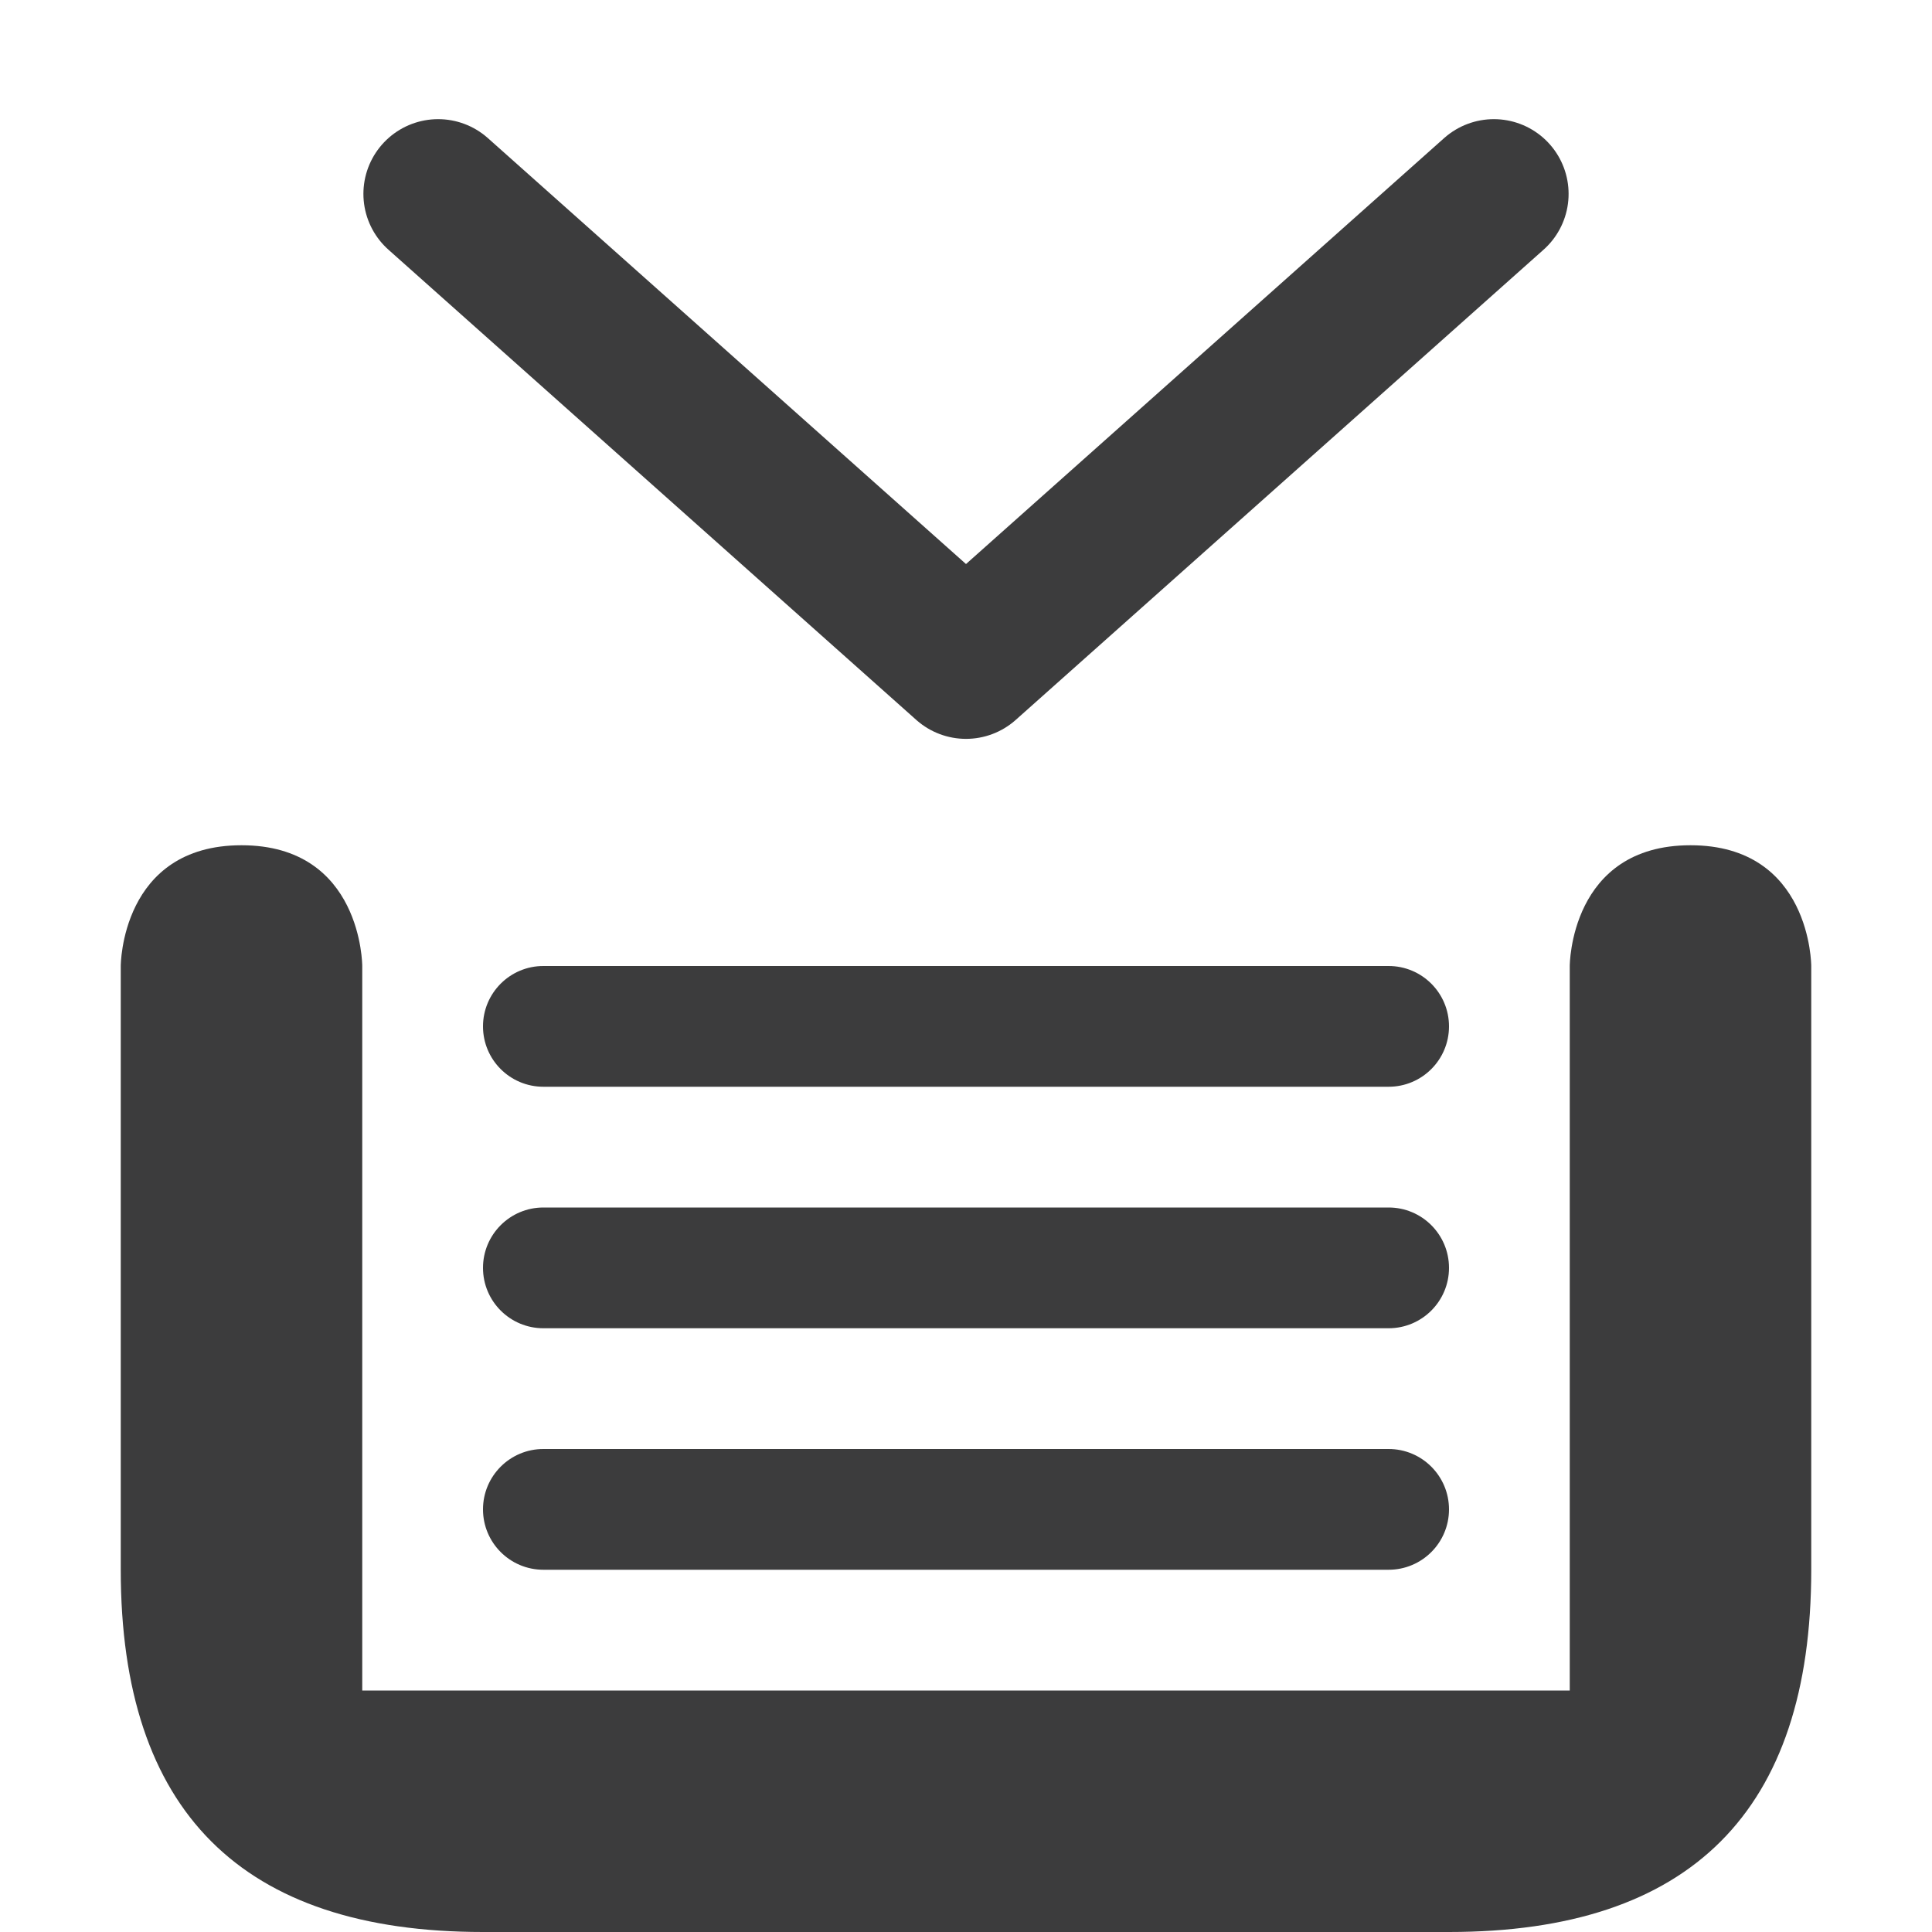
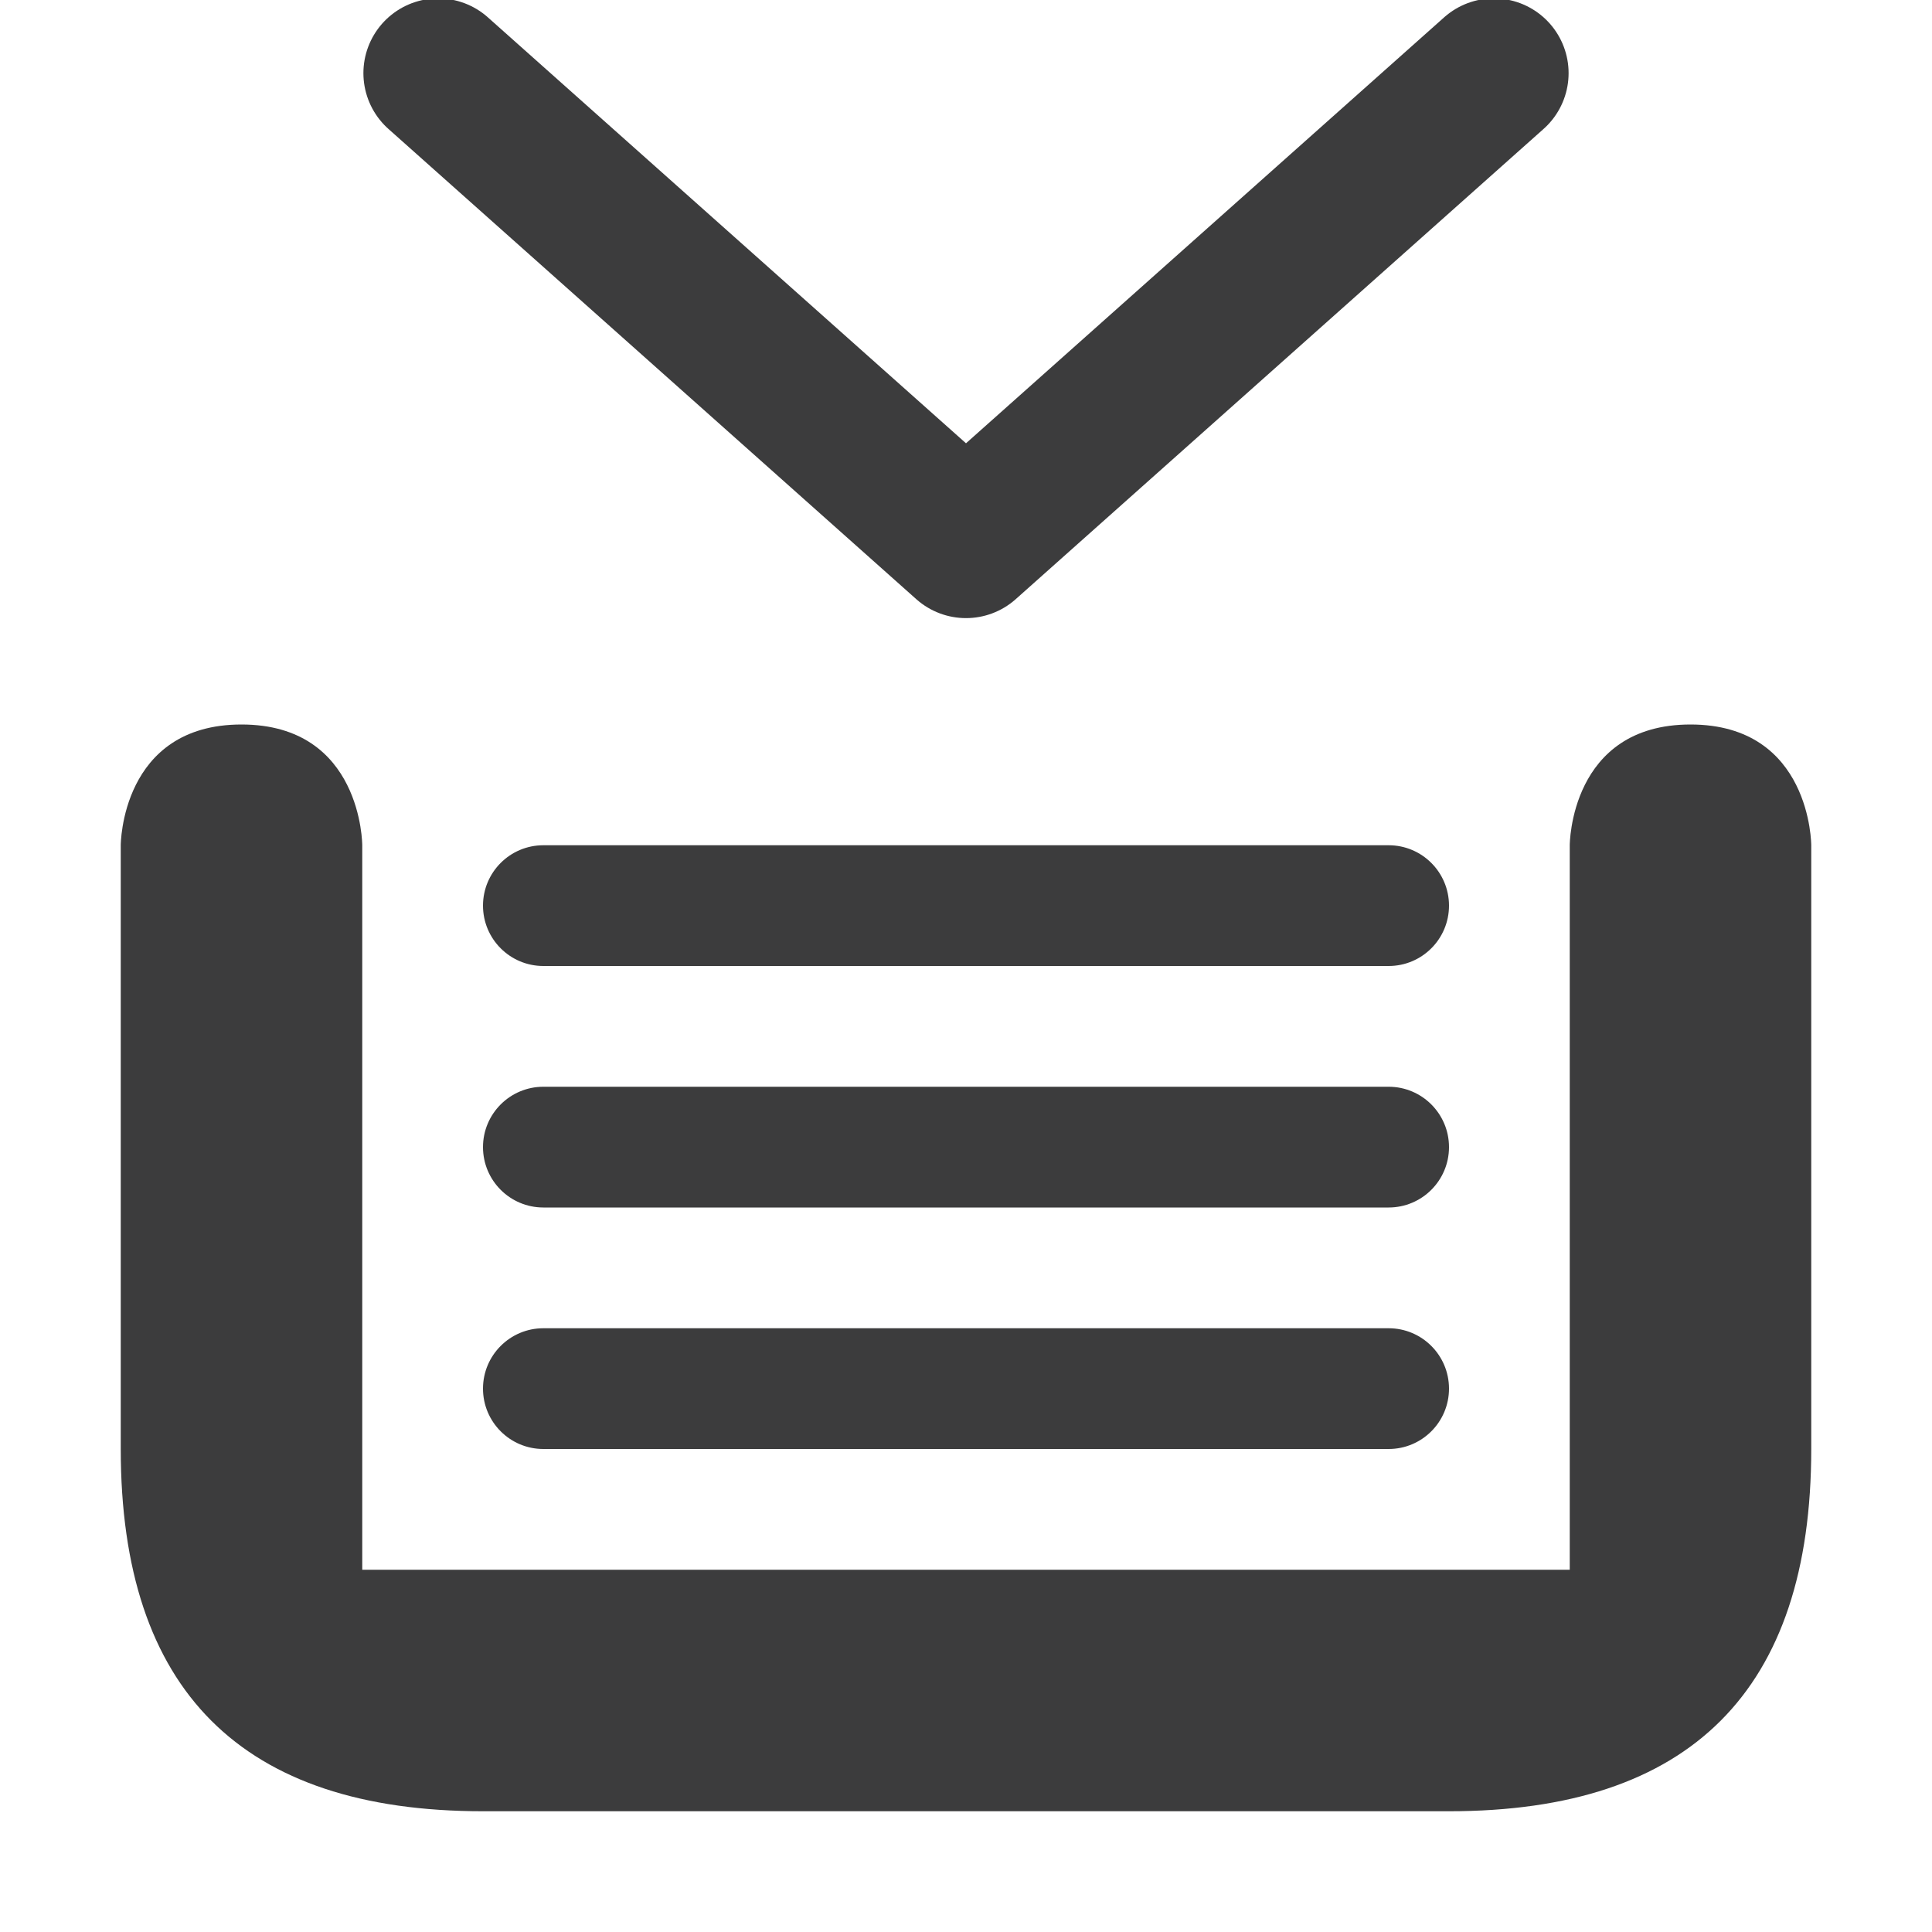
<svg xmlns="http://www.w3.org/2000/svg" width="96" height="96" viewBox="0 0 96 96" version="1.1" id="svg10">
  <defs id="defs14" />
-   <path style="fill:#0c0c0d;fill-opacity:0.8;stroke-width:6" d="m 27,60 a 3,3 0 1 0 0,6 h 42 a 3,3 0 1 0 0,-6 z" id="path8" />
-   <path style="fill:#0c0c0d;fill-opacity:0.8;stroke-width:6" d="m 6,48 v 30 c 0,12 6,18 18,18 H 72 C 84,96 90,90 90,78 V 48 c 0,0 0,-6 -6,-6 -6,0 -6,6 -6,6 V 84 H 18 V 48 c 0,0 0,-6 -6,-6 -6,0 -6,6 -6,6 z" id="path10" />
-   <path style="fill:#0c0c0d;fill-opacity:0.8;stroke-width:6" id="path3702" d="m 27,72 a 3,3 0 1 0 0,6 h 42 a 3,3 0 1 0 0,-6 z" />
-   <path id="path832" d="m 27,48 a 3,3 0 1 0 0,6 h 42 a 3,3 0 1 0 0,-6 z" style="fill:#0c0c0d;fill-opacity:0.8;stroke-width:6" />
-   <path id="path917" d="M 21.771,9.634 48,33 74.229,9.634" style="fill:none;fill-rule:evenodd;stroke:#0c0c0d;stroke-width:7.427;stroke-linecap:round;stroke-linejoin:round;stroke-miterlimit:6;stroke-dasharray:none;stroke-opacity:0.8" />
+   <path style="fill:#0c0c0d;fill-opacity:0.8;stroke-width:6" d="m 27,54 a 3,3 0 1 0 0,6 h 42 a 3,3 0 1 0 0,-6 z" id="path8" />
+   <path style="fill:#0c0c0d;fill-opacity:0.8;stroke-width:6" d="m 6,42 v 30 c 0,12 6,18 18,18 H 72 C 84,90 90,84 90,72 V 42 c 0,0 0,-6 -6,-6 -6,0 -6,6 -6,6 V 78 H 18 V 42 c 0,0 0,-6 -6,-6 -6,0 -6,6 -6,6 z" id="path10" />
+   <path style="fill:#0c0c0d;fill-opacity:0.8;stroke-width:6" id="path3702" d="m 27,66 a 3,3 0 1 0 0,6 h 42 a 3,3 0 1 0 0,-6 z" />
+   <path id="path832" d="m 27,42 a 3,3 0 1 0 0,6 h 42 a 3,3 0 1 0 0,-6 z" style="fill:#0c0c0d;fill-opacity:0.8;stroke-width:6" />
+   <path id="path917" d="M 21.771,3.634 48,27 74.229,3.634" style="fill:none;fill-rule:evenodd;stroke:#0c0c0d;stroke-width:7.427;stroke-linecap:round;stroke-linejoin:round;stroke-miterlimit:6;stroke-dasharray:none;stroke-opacity:0.8" />
</svg>
